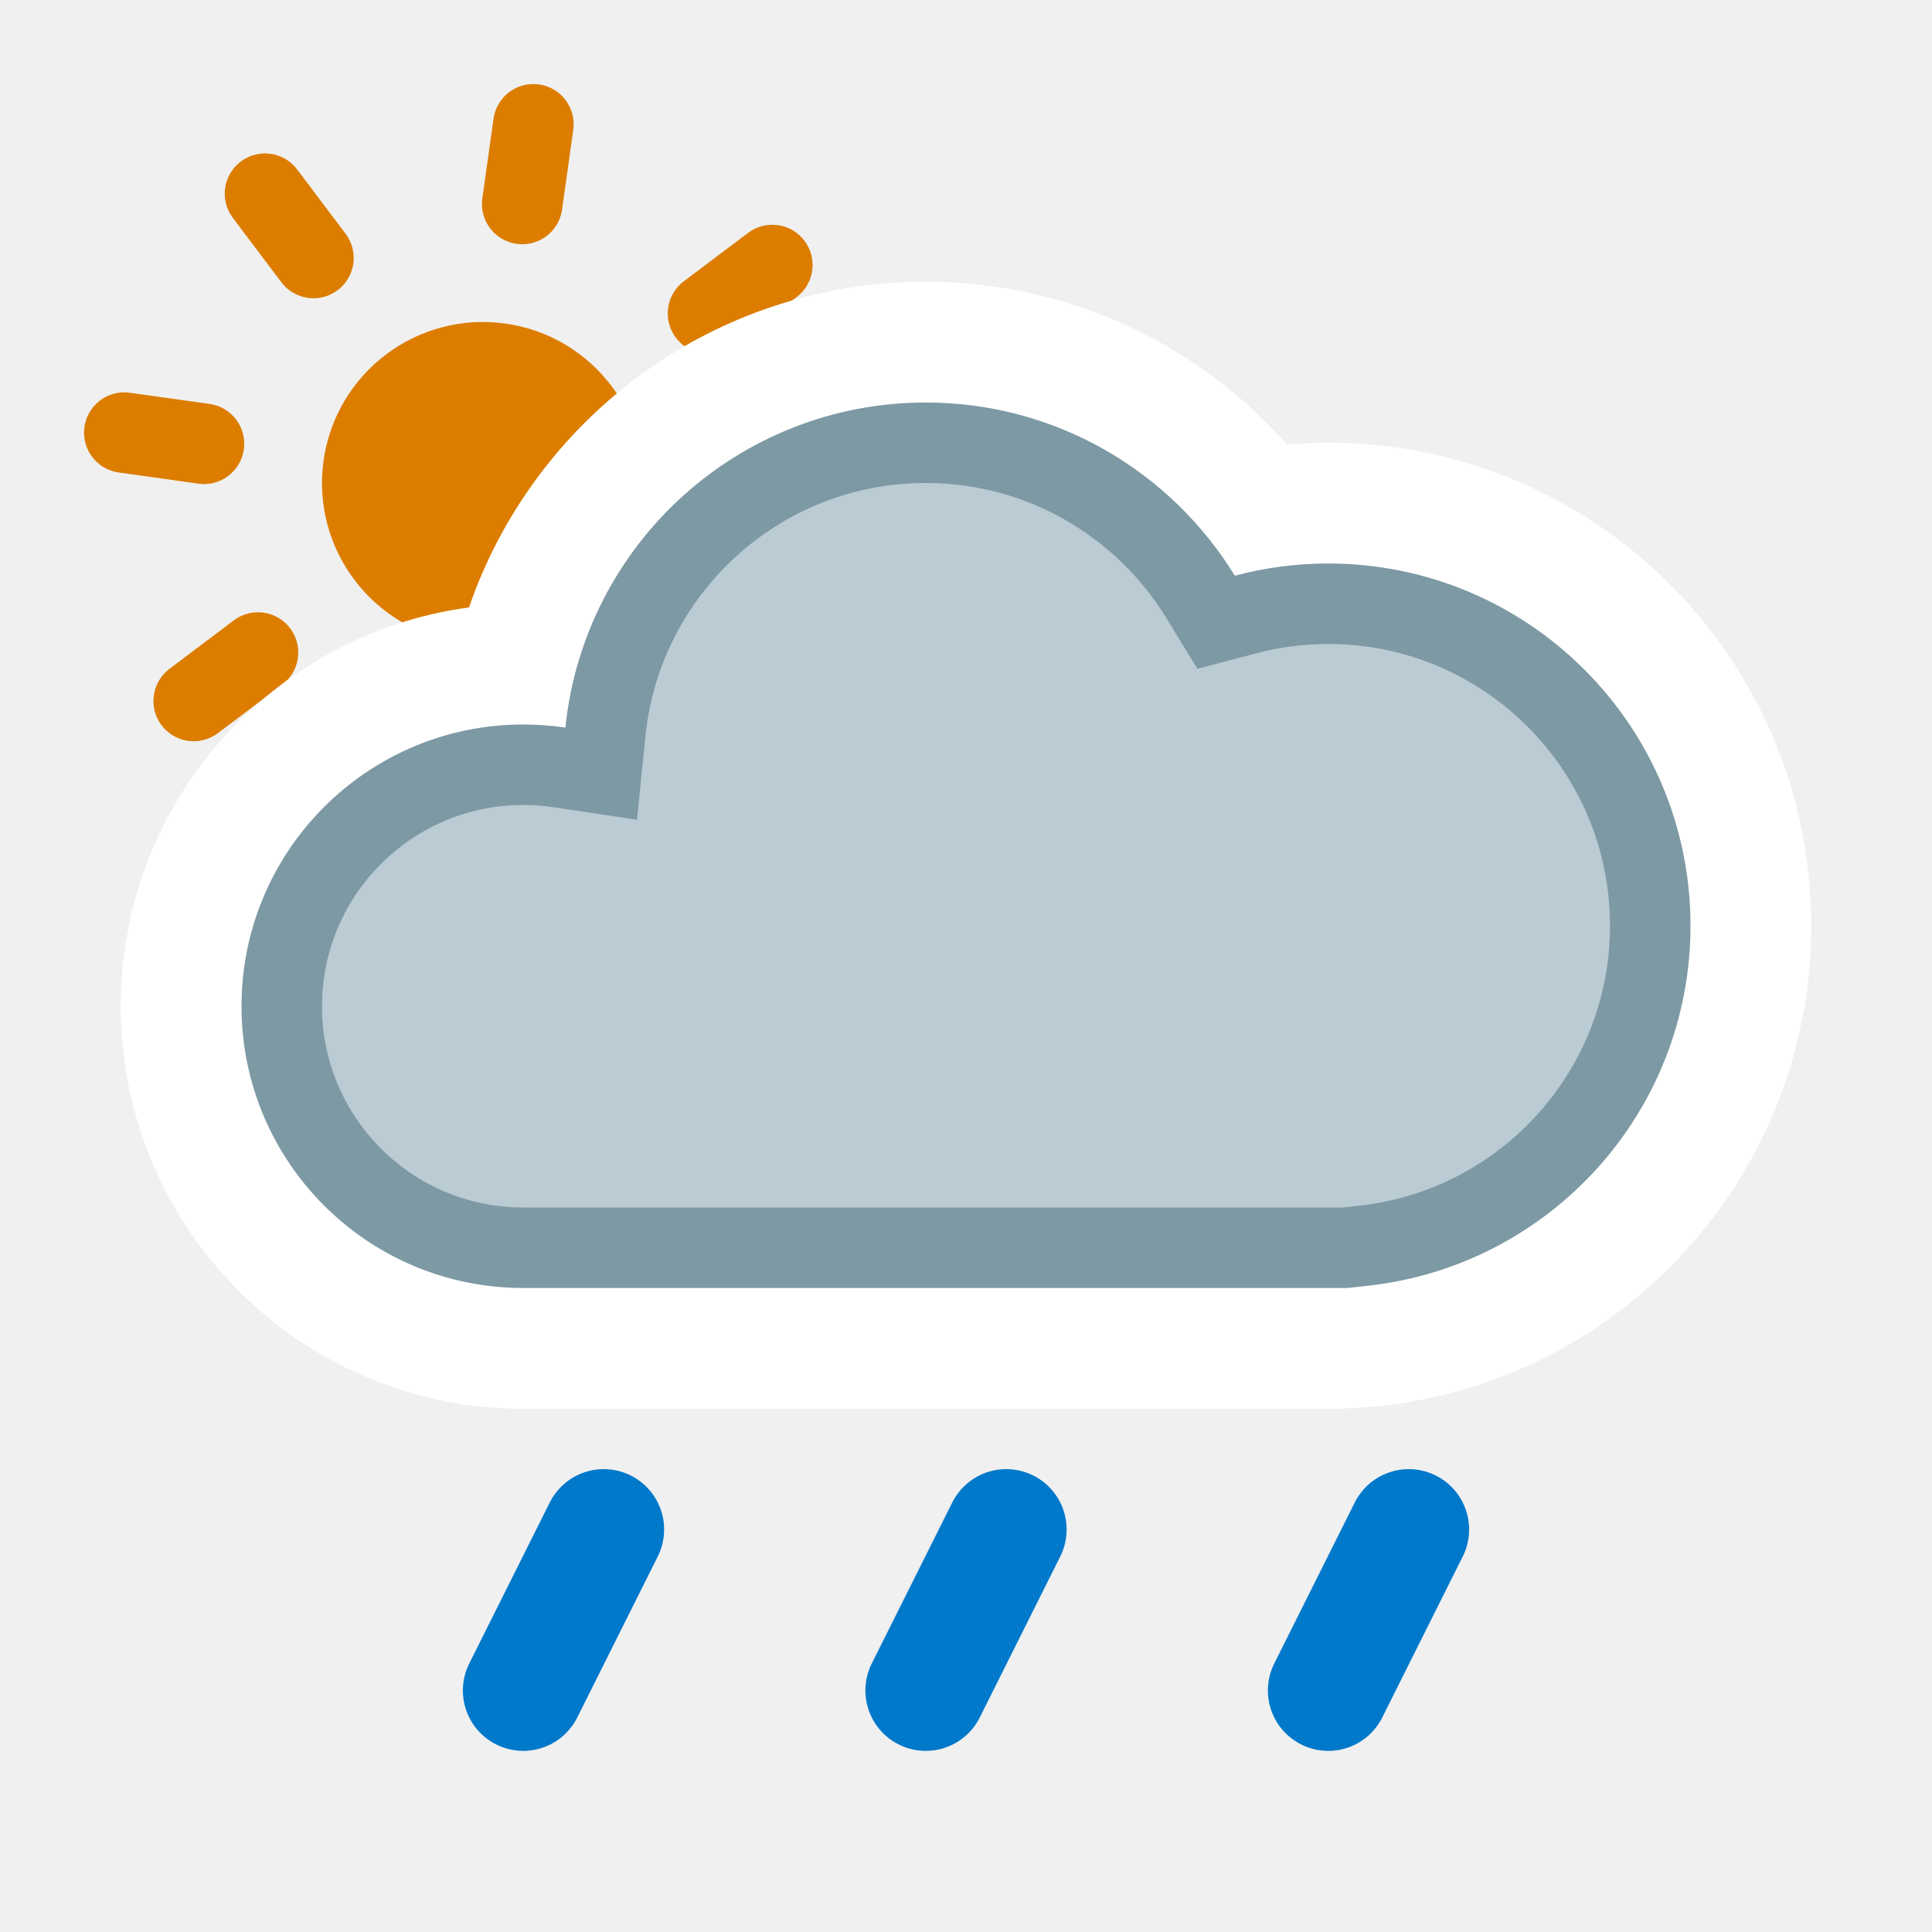
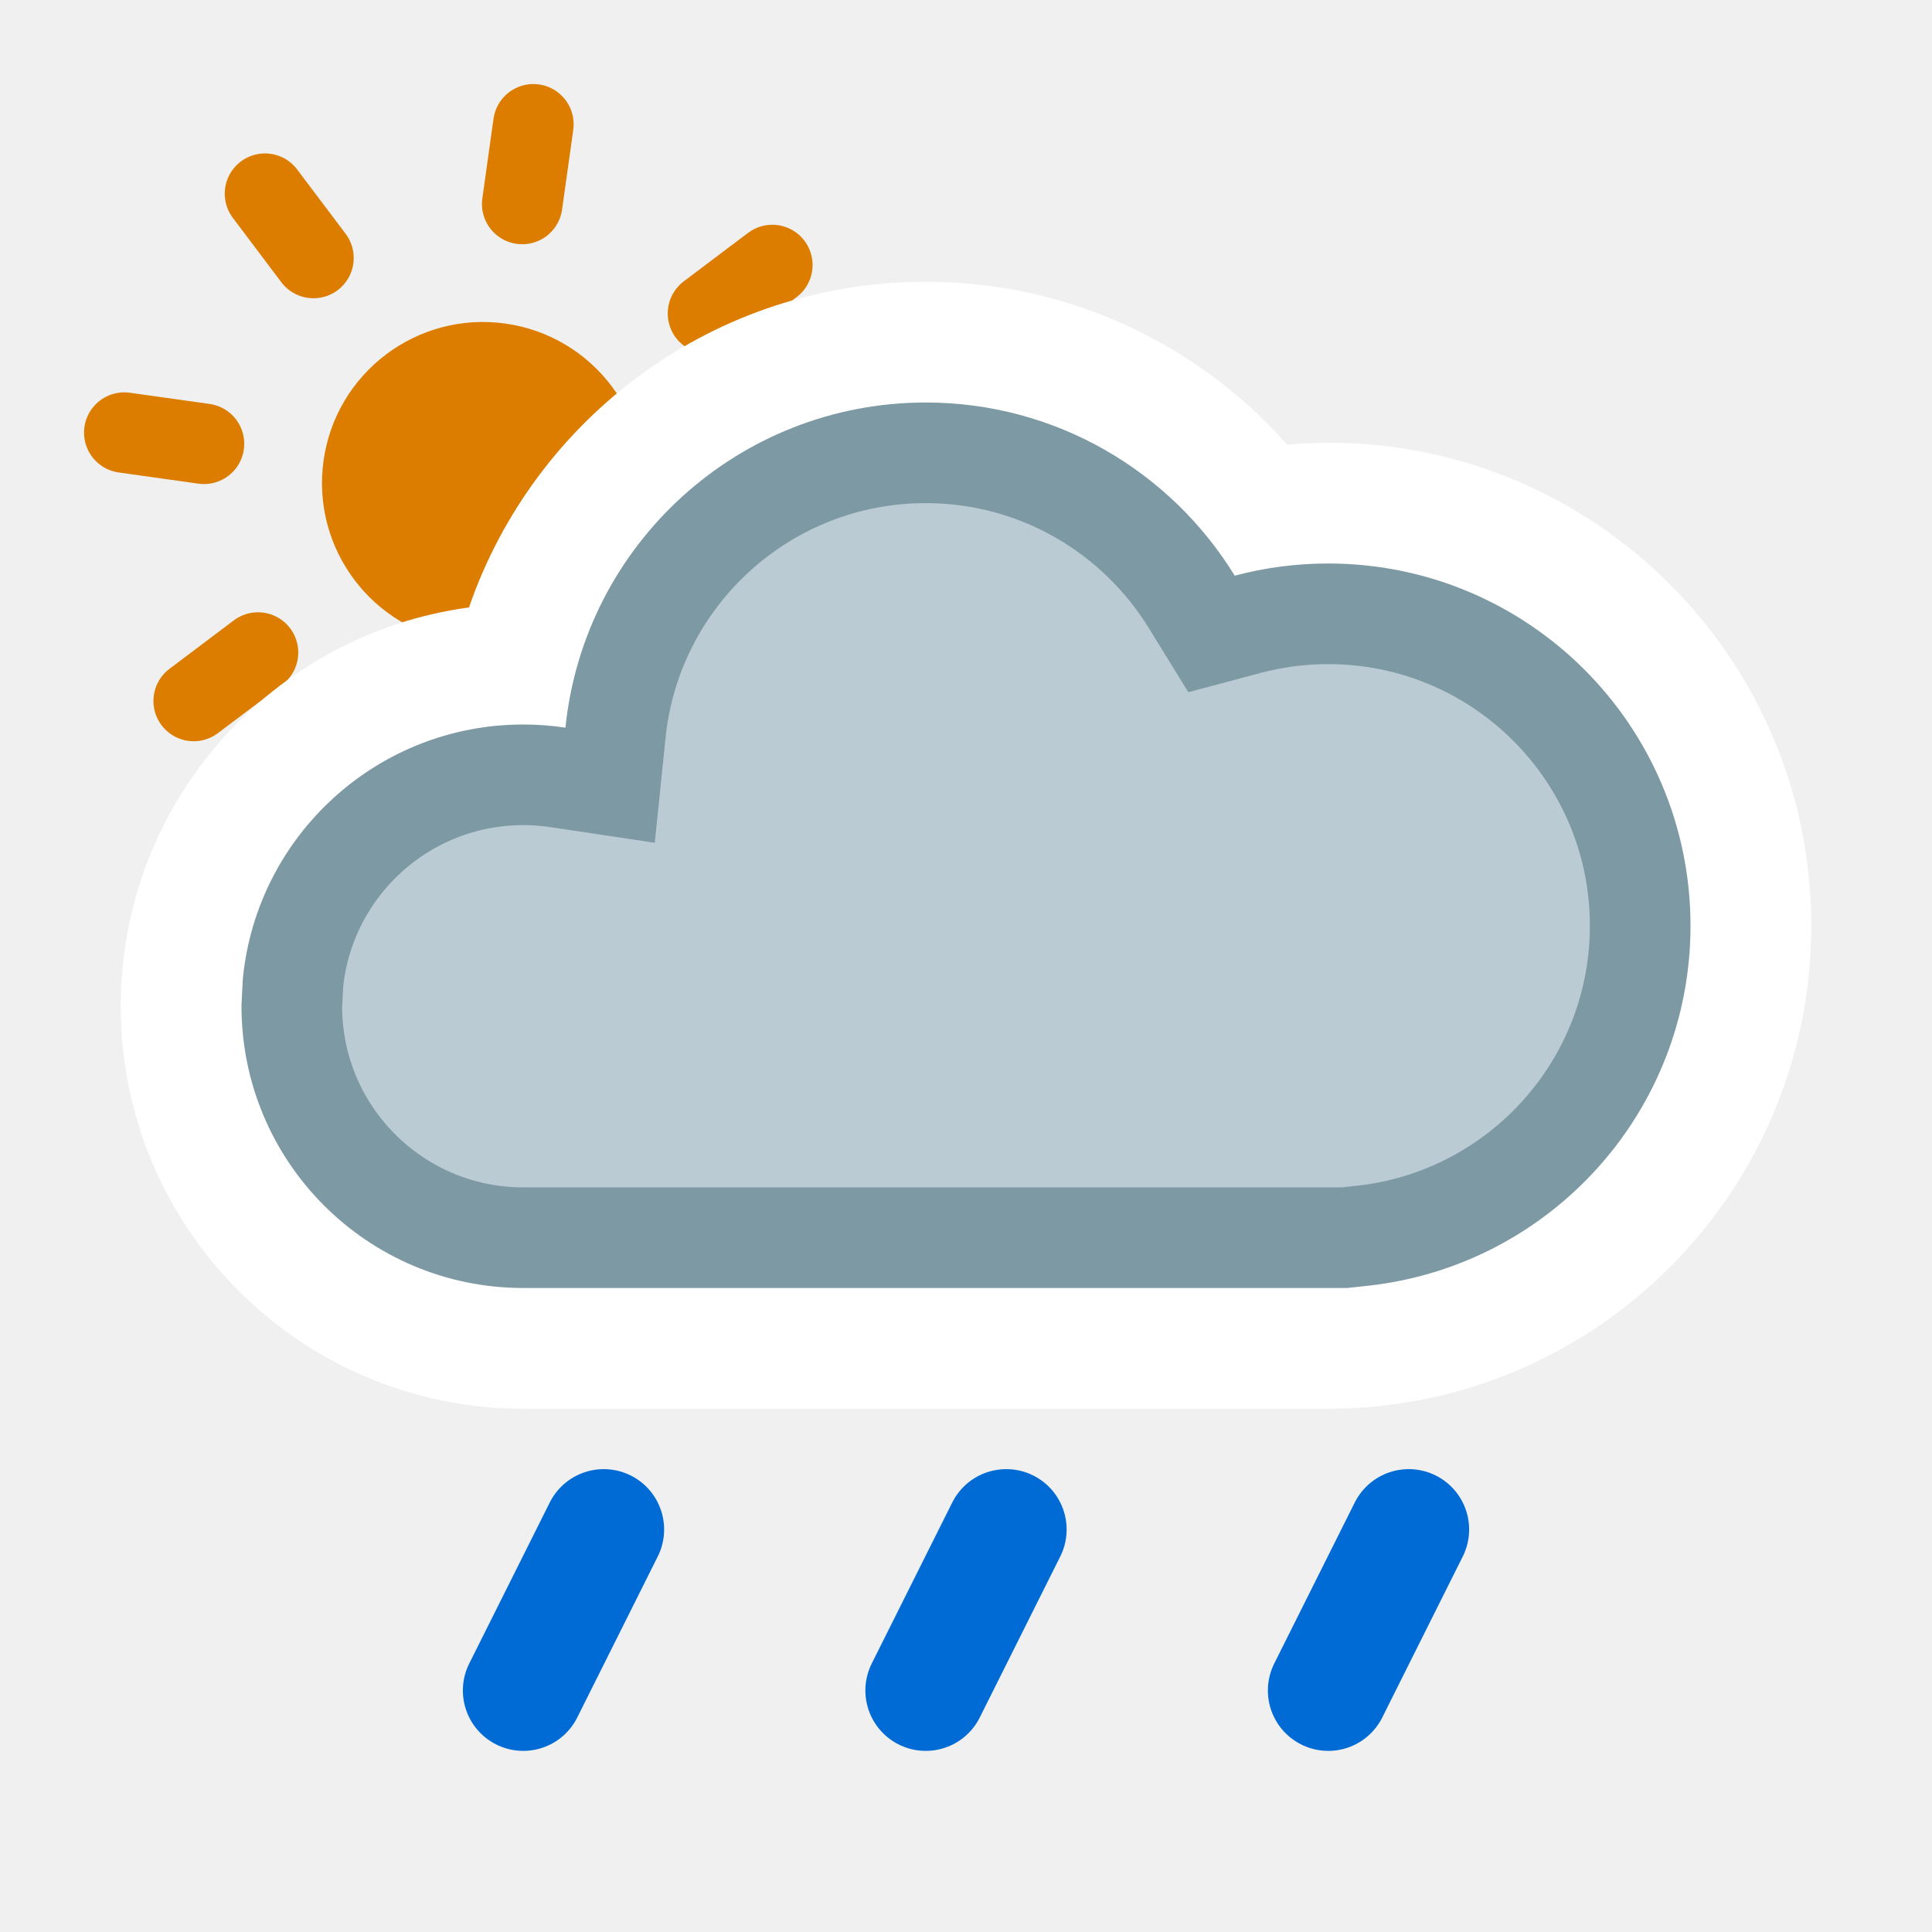
<svg xmlns="http://www.w3.org/2000/svg" width="24" height="24" viewBox="0 0 24 24" fill="none">
  <circle cx="6" cy="6" r="2" transform="rotate(8 6.00004 6)" fill="#DC7D00" />
  <path d="M6.626 1.544L6.487 2.534" stroke="#DC7D00" stroke-linecap="round" />
  <path d="M5.513 9.466L5.374 10.456" stroke="#DC7D00" stroke-linecap="round" />
  <path d="M9.594 3.292L8.795 3.894" stroke="#DC7D00" stroke-linecap="round" />
  <path d="M3.205 8.106L2.406 8.708" stroke="#DC7D00" stroke-linecap="round" />
  <path d="M10.456 6.626L9.466 6.487" stroke="#DC7D00" stroke-linecap="round" />
  <path d="M2.534 5.513L1.544 5.374" stroke="#DC7D00" stroke-linecap="round" />
  <path d="M8.708 9.594L8.106 8.795" stroke="#DC7D00" stroke-linecap="round" />
  <path d="M3.894 3.205L3.292 2.406" stroke="#DC7D00" stroke-linecap="round" />
  <path d="M11.5 3.5C8.87 3.5 6.637 5.191 5.826 7.546C3.383 7.875 1.5 9.967 1.5 12.5C1.5 15.261 3.739 17.5 6.5 17.5H16.5C19.814 17.5 22.5 14.814 22.5 11.5C22.5 8.186 19.814 5.5 16.5 5.5C16.328 5.5 16.158 5.509 15.989 5.523C14.892 4.285 13.289 3.5 11.5 3.5Z" fill="white" />
-   <path d="M11.5 5.5C12.943 5.5 14.209 6.265 14.913 7.413L15.107 7.73L15.468 7.635C15.797 7.547 16.142 7.5 16.5 7.5C18.709 7.5 20.5 9.291 20.5 11.5C20.5 13.558 18.945 15.252 16.945 15.474L16.71 15.5H6.5C4.843 15.5 3.5 14.157 3.5 12.5L3.504 12.346C3.584 10.761 4.895 9.5 6.5 9.5C6.653 9.5 6.803 9.511 6.949 9.533L7.468 9.611L7.521 9.09C7.726 7.074 9.43 5.5 11.5 5.5Z" fill="#BBCBD3" stroke="#7D99A4" stroke-miterlimit="2.13" />
+   <path d="M11.5 5.625C12.898 5.625 14.123 6.366 14.806 7.479L15.05 7.875L15.5 7.755C15.819 7.67 16.154 7.625 16.5 7.625C18.64 7.625 20.375 9.36 20.375 11.5C20.375 13.494 18.869 15.135 16.932 15.35L16.702 15.375H6.5C4.912 15.375 3.625 14.088 3.625 12.5L3.64 12.206C3.787 10.756 5.012 9.625 6.5 9.625C6.646 9.625 6.79 9.636 6.931 9.657L7.579 9.754L7.646 9.103C7.844 7.15 9.494 5.625 11.5 5.625Z" fill="#BBCBD3" stroke="#7D99A4" stroke-width="1.25" stroke-miterlimit="2.13" />
  <g clip-path="url(#clip0_1212_8750)">
-     <path d="M7.5 19L6.5 21" stroke="#0079CB" stroke-width="1.5" stroke-linecap="round" />
+     <path d="M7.5 19L6.5 21" stroke="#006AD5" stroke-width="1.5" stroke-linecap="round" />
  </g>
  <g clip-path="url(#clip1_1212_8750)">
-     <path d="M12.5 19L11.5 21" stroke="#0079CB" stroke-width="1.5" stroke-linecap="round" />
+     <path d="M12.5 19L11.5 21" stroke="#006AD5" stroke-width="1.5" stroke-linecap="round" />
  </g>
  <g clip-path="url(#clip2_1212_8750)">
-     <path d="M17.5 19L16.5 21" stroke="#0079CB" stroke-width="1.5" stroke-linecap="round" />
+     <path d="M17.5 19L16.5 21" stroke="#006AD5" stroke-width="1.5" stroke-linecap="round" />
  </g>
  <defs>
    <clipPath id="clip0_1212_8750">
      <rect width="4" height="4" fill="white" transform="matrix(1 0 0 -1 5 22)" />
    </clipPath>
    <clipPath id="clip1_1212_8750">
      <rect width="4" height="4" fill="white" transform="matrix(1 0 0 -1 10 22)" />
    </clipPath>
    <clipPath id="clip2_1212_8750">
      <rect width="4" height="4" fill="white" transform="matrix(1 0 0 -1 15 22)" />
    </clipPath>
  </defs>
</svg>
